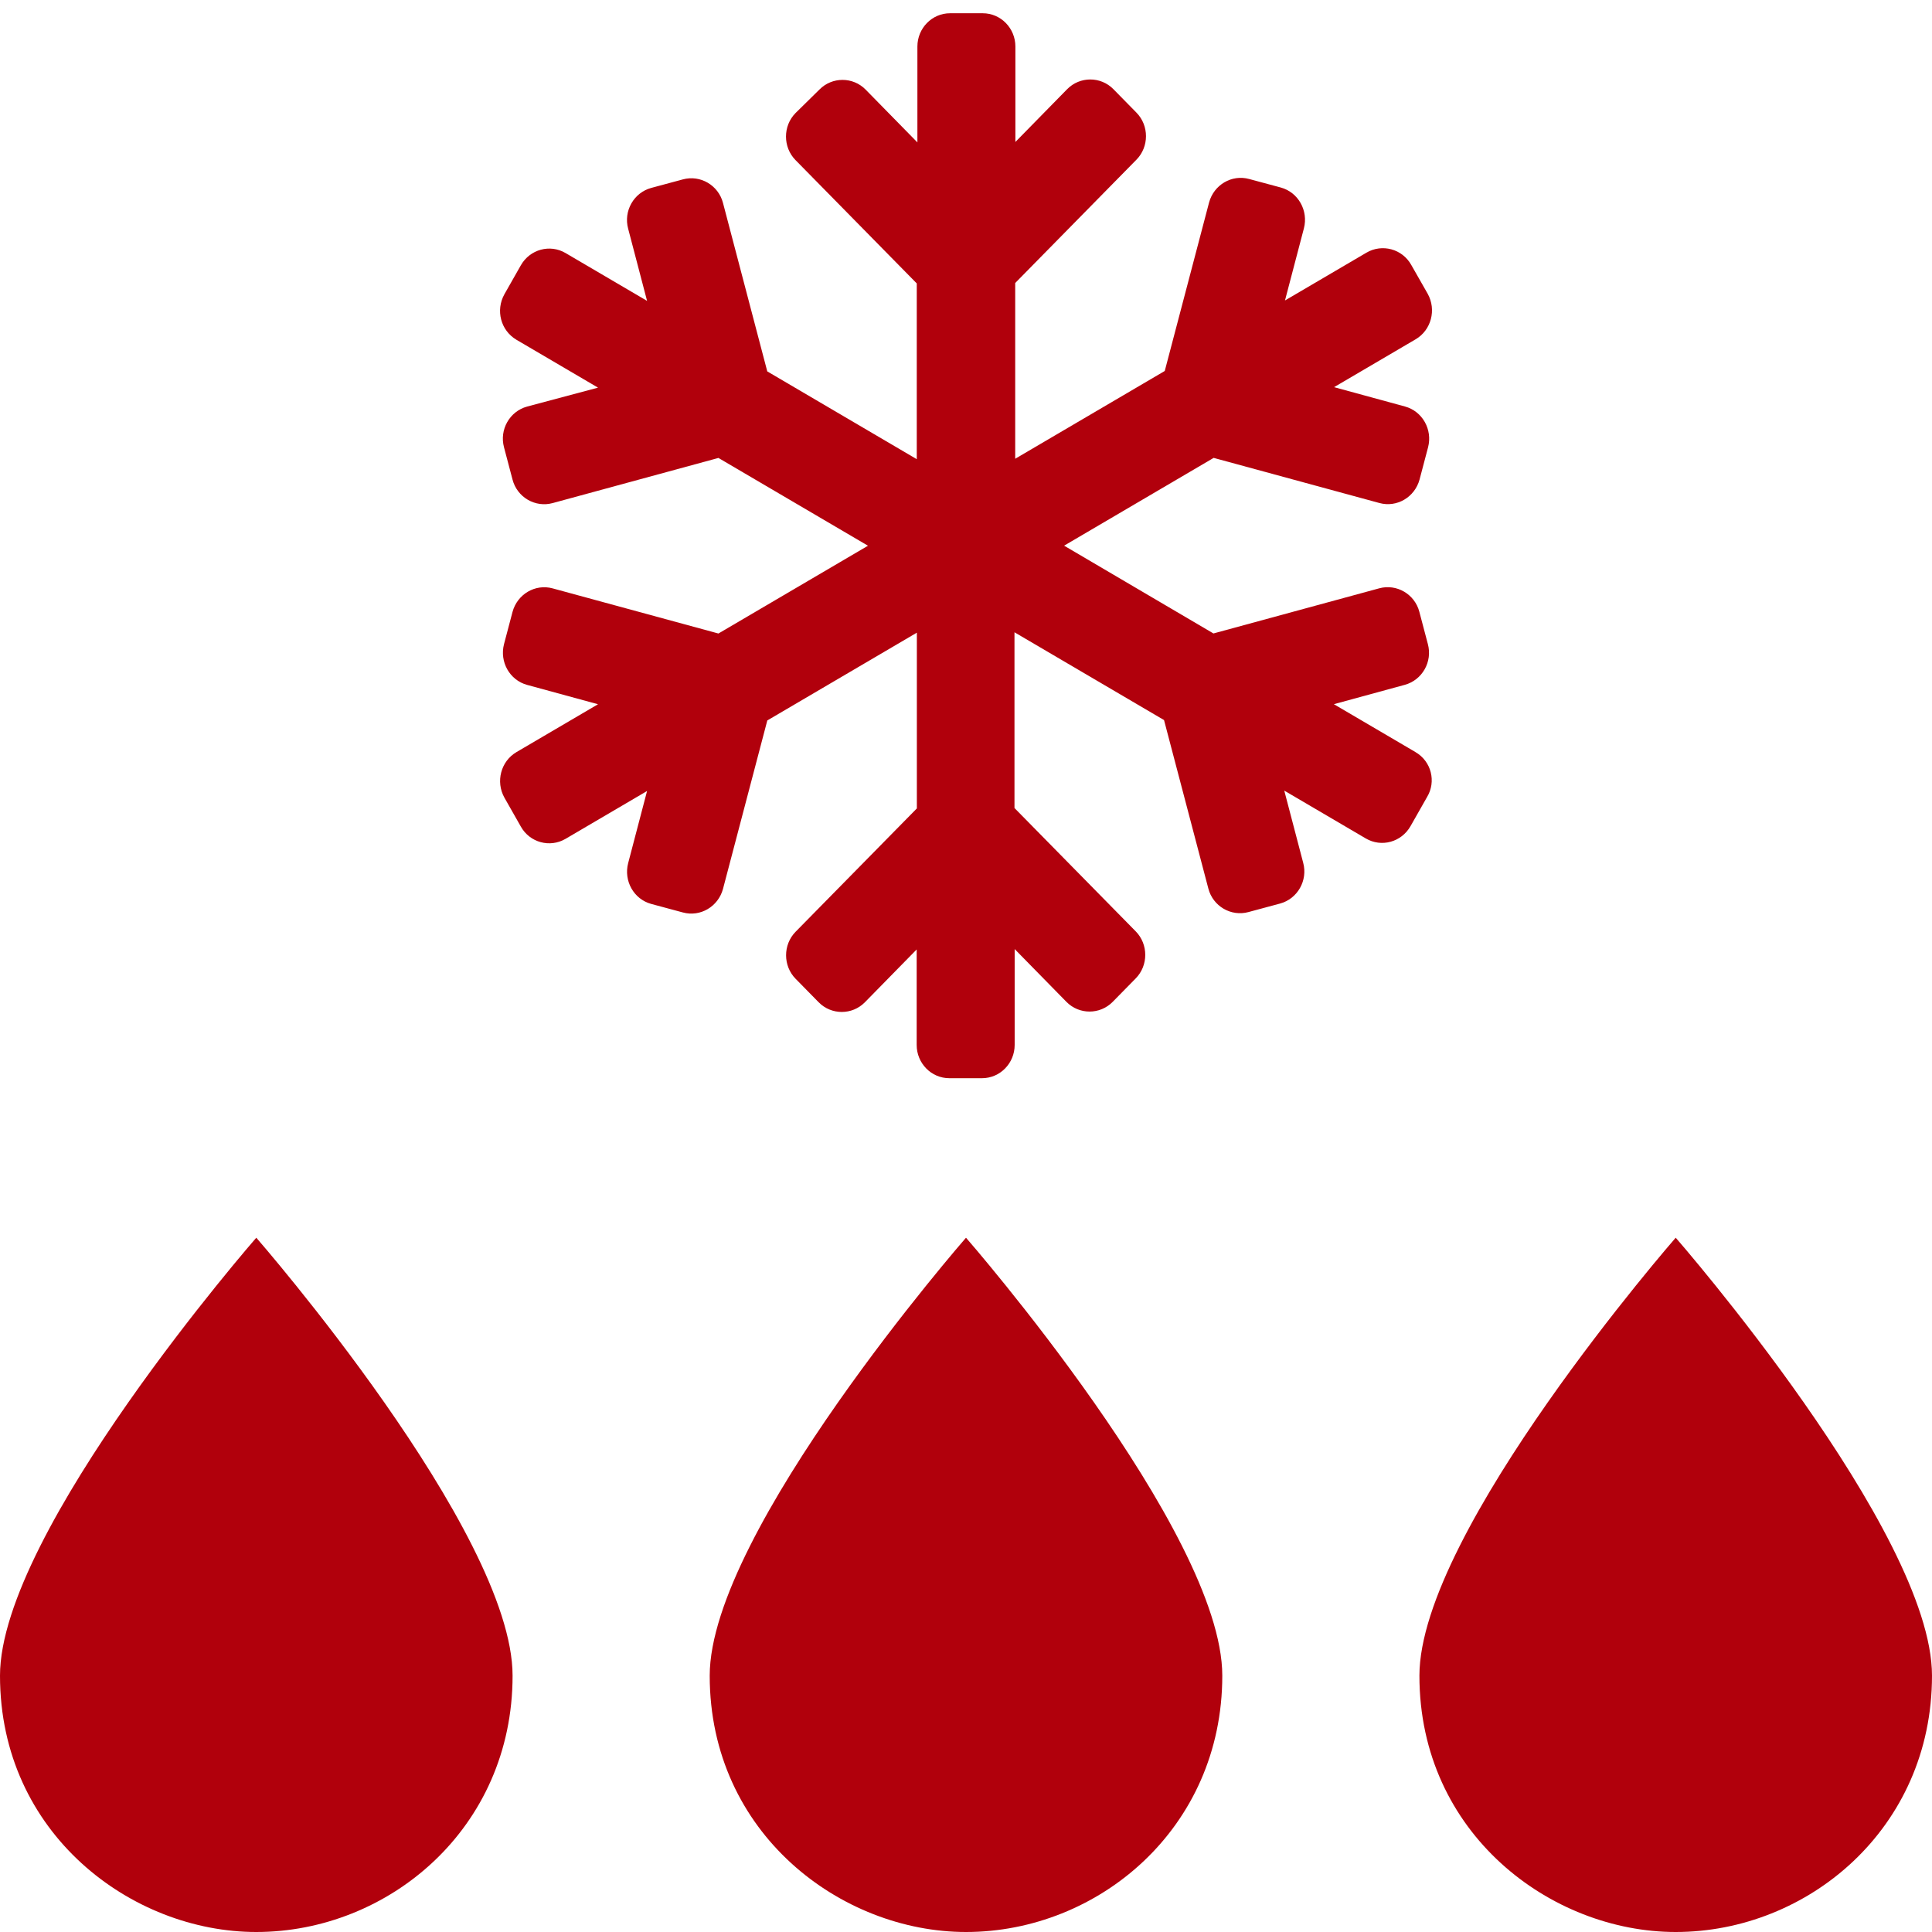
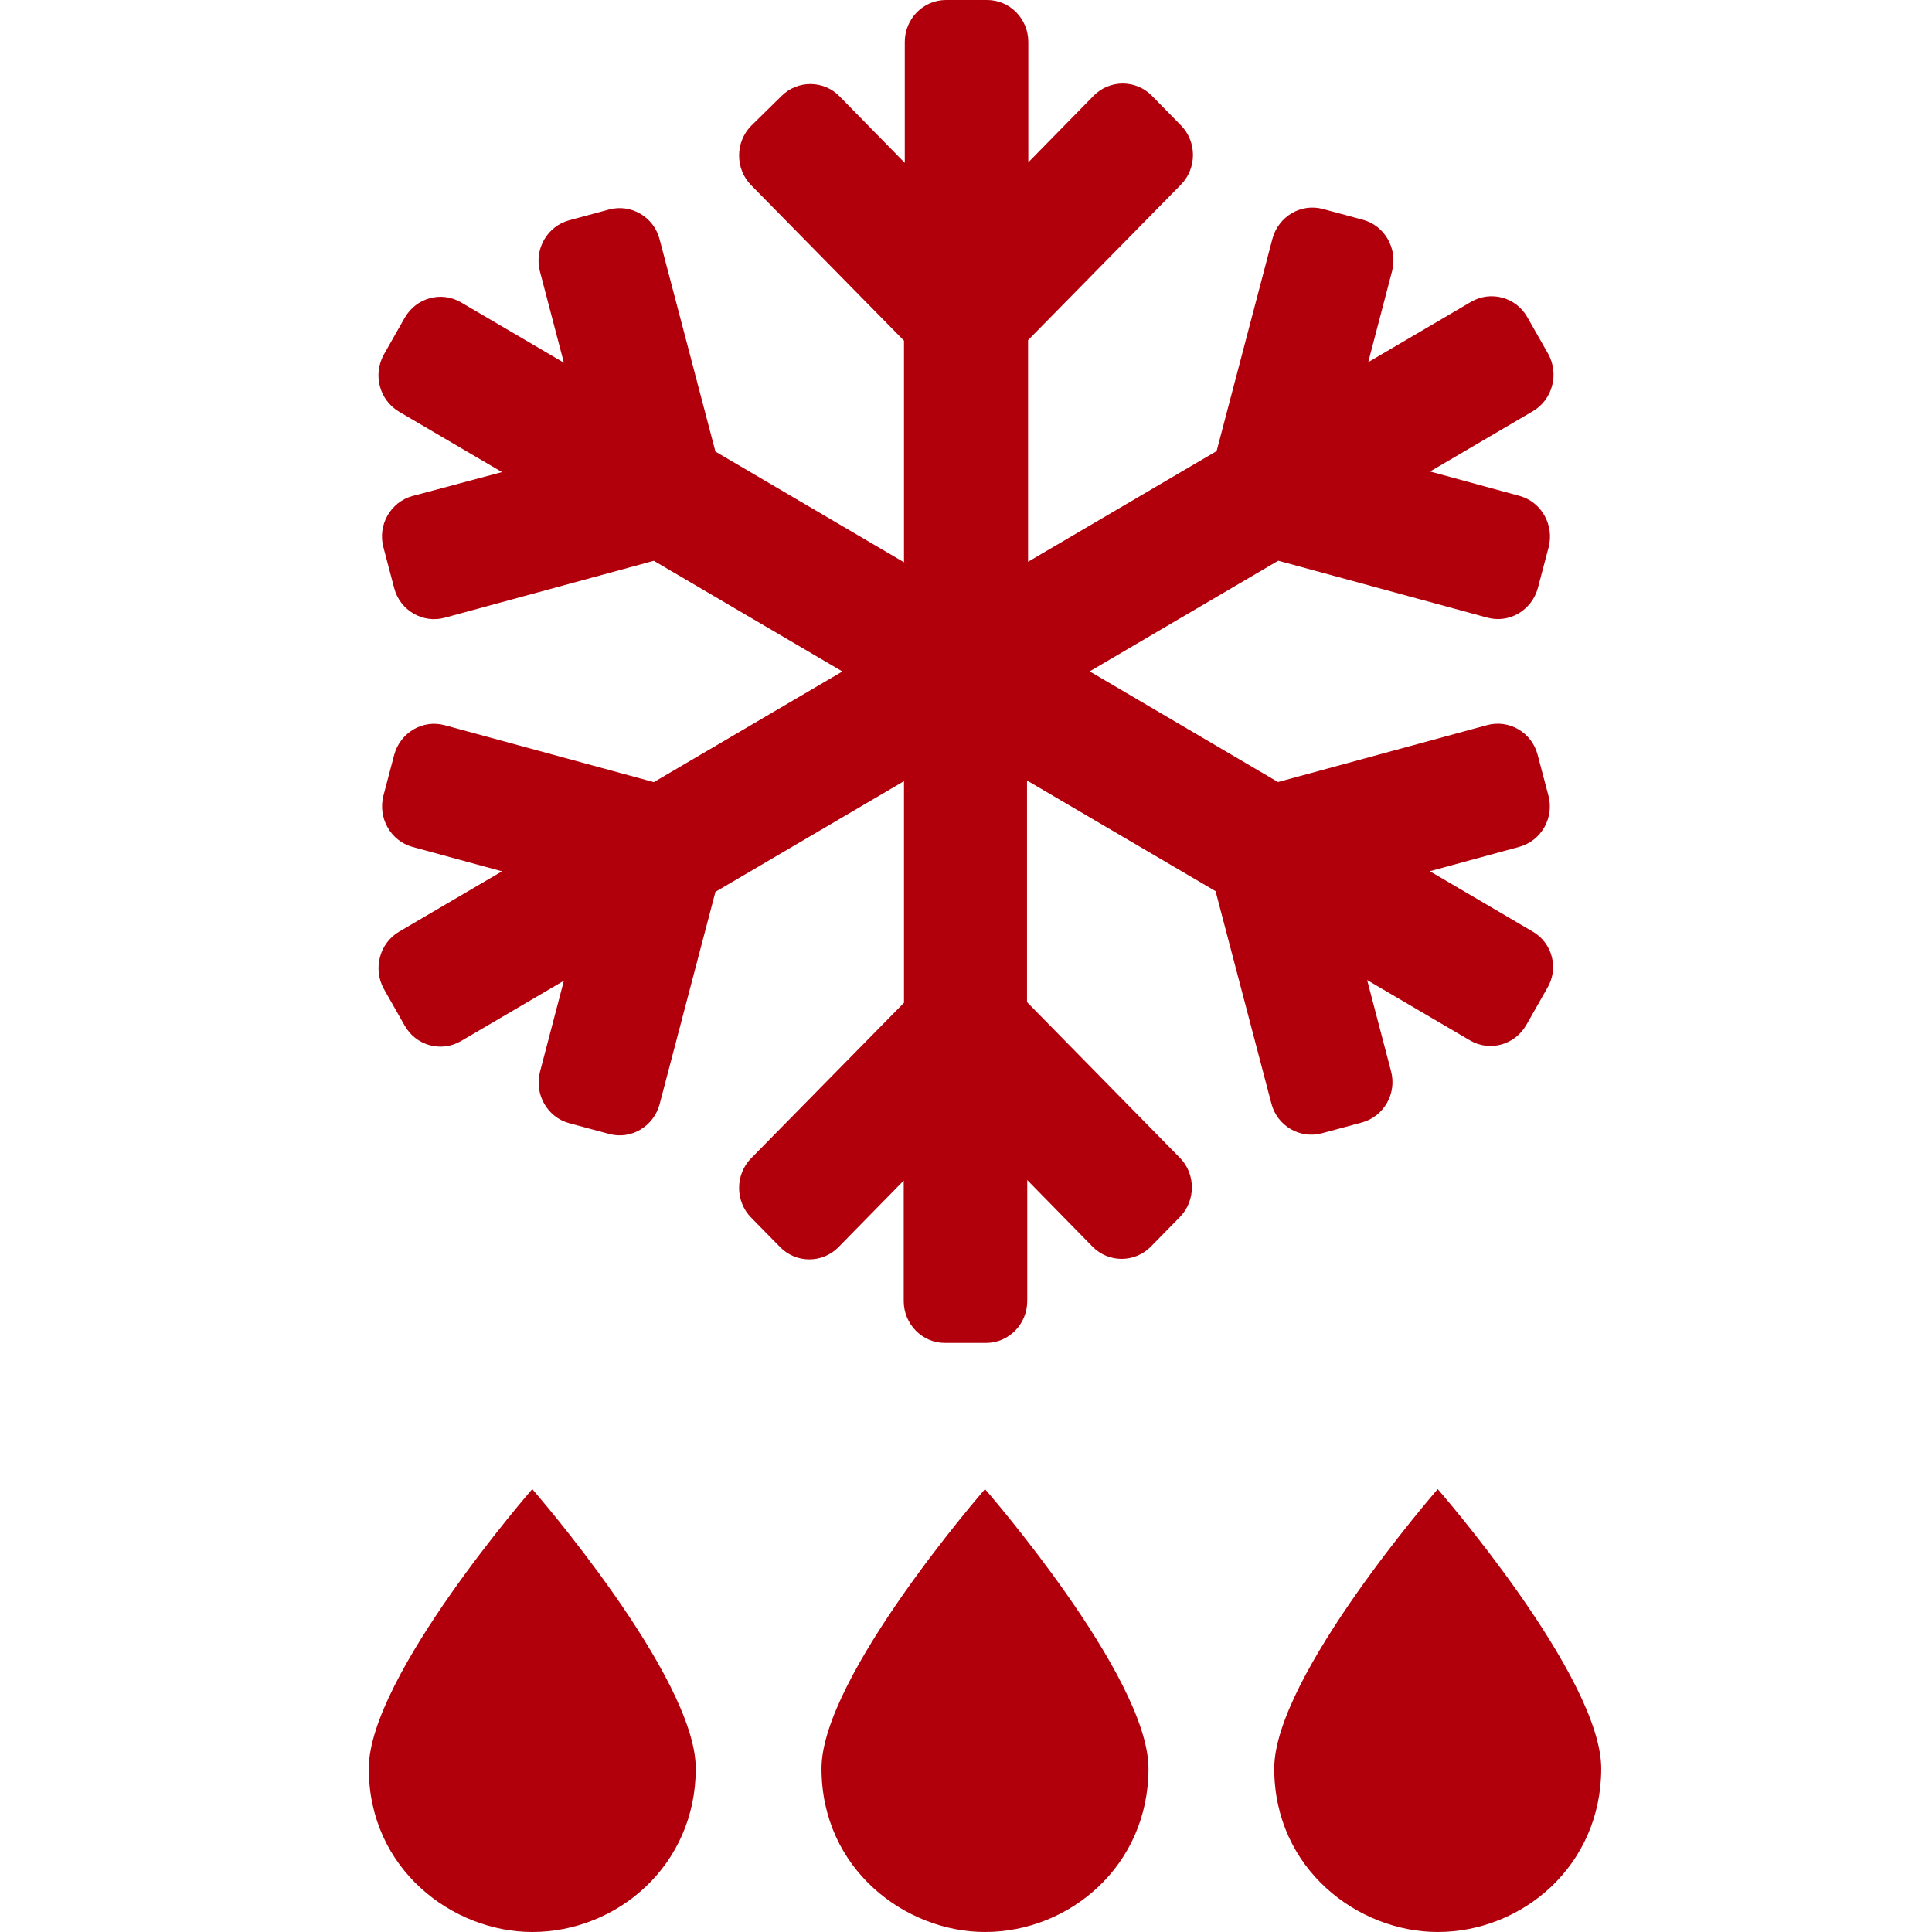
<svg xmlns="http://www.w3.org/2000/svg" id="SVGRoot" version="1.1" viewBox="0 0 64 64" height="64px" width="64px">
  <defs id="defs830" />
-   <path style="fill:#b1000c;fill-opacity:1;stroke-width:0.069" id="path2" d="m 46.887,24.912 -2.701,-1.585 2.349,-0.641 c 0.579,-0.158 0.923,-0.765 0.765,-1.35 l -0.282,-1.068 C 46.866,19.682 46.266,19.331 45.688,19.489 l -5.491,1.495 -4.947,-2.908 4.954,-2.908 5.491,1.495 c 0.579,0.158 1.171,-0.193 1.33,-0.779 l 0.282,-1.068 c 0.152,-0.586 -0.186,-1.192 -0.765,-1.35 l -2.349,-0.641 2.701,-1.585 c 0.517,-0.303 0.696,-0.978 0.4,-1.509 L 46.749,8.775 C 46.453,8.245 45.784,8.066 45.267,8.369 L 42.567,9.953 43.194,7.563 C 43.345,6.977 43.008,6.371 42.429,6.212 L 41.381,5.93 C 40.803,5.771 40.21,6.123 40.052,6.708 l -1.468,5.581 -4.954,2.908 V 9.375 l 4.017,-4.086 c 0.42,-0.427 0.42,-1.13 0,-1.557 L 36.882,2.953 c -0.42,-0.427 -1.109,-0.427 -1.53,0 l -1.716,1.75 V 1.541 c 0,-0.606 -0.482,-1.102 -1.082,-1.102 h -1.082 c -0.599,0 -1.082,0.496 -1.082,1.102 v 3.176 l -1.716,-1.75 c -0.42,-0.427 -1.109,-0.427 -1.53,0 l -0.792,0.779 c -0.42,0.427 -0.42,1.13 0,1.557 l 4.017,4.086 v 5.822 L 25.417,12.303 23.95,6.722 C 23.798,6.136 23.199,5.785 22.62,5.943 l -1.047,0.282 c -0.579,0.158 -0.923,0.765 -0.765,1.35 L 21.435,9.967 18.734,8.382 C 18.217,8.079 17.556,8.258 17.253,8.789 l -0.544,0.958 c -0.296,0.531 -0.124,1.199 0.4,1.509 l 2.701,1.585 -2.349,0.627 c -0.579,0.158 -0.923,0.765 -0.765,1.35 l 0.282,1.068 c 0.152,0.586 0.751,0.937 1.33,0.779 l 5.491,-1.495 4.954,2.908 -4.954,2.908 -5.491,-1.495 c -0.579,-0.158 -1.171,0.193 -1.33,0.779 l -0.282,1.068 c -0.152,0.586 0.186,1.192 0.765,1.35 l 2.349,0.641 -2.701,1.585 c -0.517,0.303 -0.696,0.978 -0.4,1.509 l 0.544,0.958 c 0.296,0.531 0.965,0.71 1.481,0.407 l 2.701,-1.585 -0.627,2.391 c -0.152,0.586 0.186,1.192 0.765,1.35 l 1.047,0.282 c 0.579,0.158 1.171,-0.193 1.33,-0.779 l 1.468,-5.581 4.954,-2.908 v 5.822 l -4.017,4.086 c -0.42,0.427 -0.42,1.13 0,1.557 l 0.765,0.779 c 0.42,0.427 1.109,0.427 1.53,0 l 1.716,-1.75 v 3.163 c 0,0.606 0.482,1.102 1.082,1.102 h 1.082 c 0.599,0 1.082,-0.496 1.082,-1.102 v -3.176 l 1.716,1.75 c 0.42,0.427 1.109,0.427 1.53,0 l 0.765,-0.779 c 0.42,-0.427 0.42,-1.13 0,-1.557 l -4.017,-4.086 v -5.822 l 4.954,2.908 1.468,5.581 c 0.152,0.586 0.751,0.937 1.33,0.779 l 1.047,-0.282 c 0.579,-0.158 0.923,-0.765 0.765,-1.35 l -0.627,-2.391 2.701,1.585 c 0.517,0.303 1.178,0.124 1.481,-0.407 l 0.544,-0.958 c 0.317,-0.517 0.145,-1.192 -0.379,-1.495 z" fill="currentColor" />
-   <g style="fill:#b1000c;fill-opacity:1" transform="matrix(0.2299921,0,0,0.2299921,-3.009676,41.00079)" id="g4">
+   <path style="fill:#b1000c;fill-opacity:1;stroke-width:0.087" id="path2" d="m 50.771,30.859 -3.406,-1.998 2.963,-0.808 c 0.73,-0.2 1.164,-0.964 0.964,-1.703 l -0.356,-1.347 c -0.191,-0.738 -0.947,-1.182 -1.677,-0.982 l -6.924,1.885 -6.238,-3.666 6.246,-3.666 6.924,1.885 c 0.73,0.2 1.477,-0.243 1.677,-0.982 l 0.356,-1.347 c 0.191,-0.738 -0.235,-1.503 -0.964,-1.703 l -2.963,-0.808 3.406,-1.998 c 0.652,-0.382 0.877,-1.234 0.504,-1.903 L 50.597,10.512 C 50.223,9.843 49.381,9.617 48.729,10 L 45.324,11.998 46.114,8.983 C 46.305,8.245 45.88,7.48 45.15,7.28 L 43.829,6.924 c -0.73,-0.2 -1.477,0.243 -1.677,0.982 l -1.85,7.037 -6.246,3.666 v -7.341 l 5.065,-5.152 c 0.53,-0.539 0.53,-1.425 0,-1.963 l -0.964,-0.982 c -0.53,-0.539 -1.399,-0.539 -1.929,0 L 34.064,5.378 V 1.39 C 34.064,0.626 33.456,0 32.7,0 h -1.364 c -0.756,0 -1.364,0.626 -1.364,1.39 v 4.005 l -2.163,-2.207 c -0.53,-0.539 -1.399,-0.539 -1.929,0 L 24.881,4.17 c -0.53,0.539 -0.53,1.425 0,1.963 l 5.065,5.152 v 7.341 L 23.7,14.96 21.849,7.923 C 21.658,7.185 20.902,6.742 20.173,6.941 L 18.852,7.298 C 18.122,7.498 17.688,8.262 17.888,9 l 0.791,3.015 -3.406,-1.998 c -0.652,-0.382 -1.486,-0.156 -1.868,0.513 l -0.686,1.208 c -0.374,0.669 -0.156,1.512 0.504,1.903 l 3.406,1.998 -2.963,0.791 c -0.73,0.2 -1.164,0.964 -0.964,1.703 l 0.356,1.347 c 0.191,0.738 0.947,1.182 1.677,0.982 l 6.924,-1.885 6.246,3.666 -6.246,3.666 -6.924,-1.885 c -0.73,-0.2 -1.477,0.243 -1.677,0.982 l -0.356,1.347 c -0.191,0.738 0.235,1.503 0.964,1.703 l 2.963,0.808 -3.406,1.998 c -0.652,0.382 -0.877,1.234 -0.504,1.903 l 0.686,1.208 c 0.374,0.669 1.216,0.895 1.868,0.513 l 3.406,-1.998 -0.791,3.015 c -0.191,0.738 0.235,1.503 0.964,1.703 l 1.321,0.356 c 0.73,0.2 1.477,-0.243 1.677,-0.982 l 1.85,-7.037 6.246,-3.666 v 7.341 l -5.065,5.152 c -0.53,0.539 -0.53,1.425 0,1.963 l 0.964,0.982 c 0.53,0.539 1.399,0.539 1.929,0 l 2.163,-2.207 v 3.988 c 0,0.765 0.608,1.39 1.364,1.39 h 1.364 c 0.756,0 1.364,-0.626 1.364,-1.39 v -4.005 l 2.163,2.207 c 0.53,0.539 1.399,0.539 1.929,0 l 0.964,-0.982 c 0.53,-0.539 0.53,-1.425 0,-1.963 L 34.021,33.196 v -7.341 l 6.246,3.666 1.85,7.037 c 0.191,0.738 0.947,1.182 1.677,0.982 l 1.321,-0.356 c 0.73,-0.2 1.164,-0.964 0.964,-1.703 l -0.791,-3.015 3.406,1.998 c 0.652,0.382 1.486,0.156 1.868,-0.513 l 0.686,-1.208 c 0.4,-0.652 0.182,-1.503 -0.478,-1.885 z" fill="currentColor" />
+   <g style="fill:#b1000c;fill-opacity:1" transform="matrix(0.1467144,0,0,0.1467144,10.29622,49.32856)" id="g4">
    <path style="fill:#b1000c;fill-opacity:1" d="M 50,0 C 50,0 13.086,42.309 13.086,63.085 13.086,85.84 32.052,100 50,100 69.033,100 86.914,85.092 86.914,63.085 86.914,42.309 50,0 50,0 Z" id="path2-9" />
  </g>
-   <g id="g4-7" transform="matrix(0.2299921,0,0,0.2299921,20.5004,41.00079)" style="fill:#b1000c;fill-opacity:1">
+   <g id="g4-7" transform="matrix(0.1467144,0,0,0.1467144,25.29355,49.32856)" style="fill:#b1000c;fill-opacity:1">
    <path id="path2-9-7" d="M 50,0 C 50,0 13.086,42.309 13.086,63.085 13.086,85.84 32.052,100 50,100 69.033,100 86.914,85.092 86.914,63.085 86.914,42.309 50,0 50,0 Z" style="fill:#b1000c;fill-opacity:1" />
  </g>
-   <g id="g4-3" transform="matrix(0.2299921,0,0,0.2299921,44.01047,41.00079)" style="fill:#b1000c;fill-opacity:1">
+   <g id="g4-3" transform="matrix(0.1467144,0,0,0.1467144,40.29088,49.32856)" style="fill:#b1000c;fill-opacity:1">
    <path id="path2-9-5" d="M 50,0 C 50,0 13.086,42.309 13.086,63.085 13.086,85.84 32.052,100 50,100 69.033,100 86.914,85.092 86.914,63.085 86.914,42.309 50,0 50,0 Z" style="fill:#b1000c;fill-opacity:1" />
  </g>
</svg>
